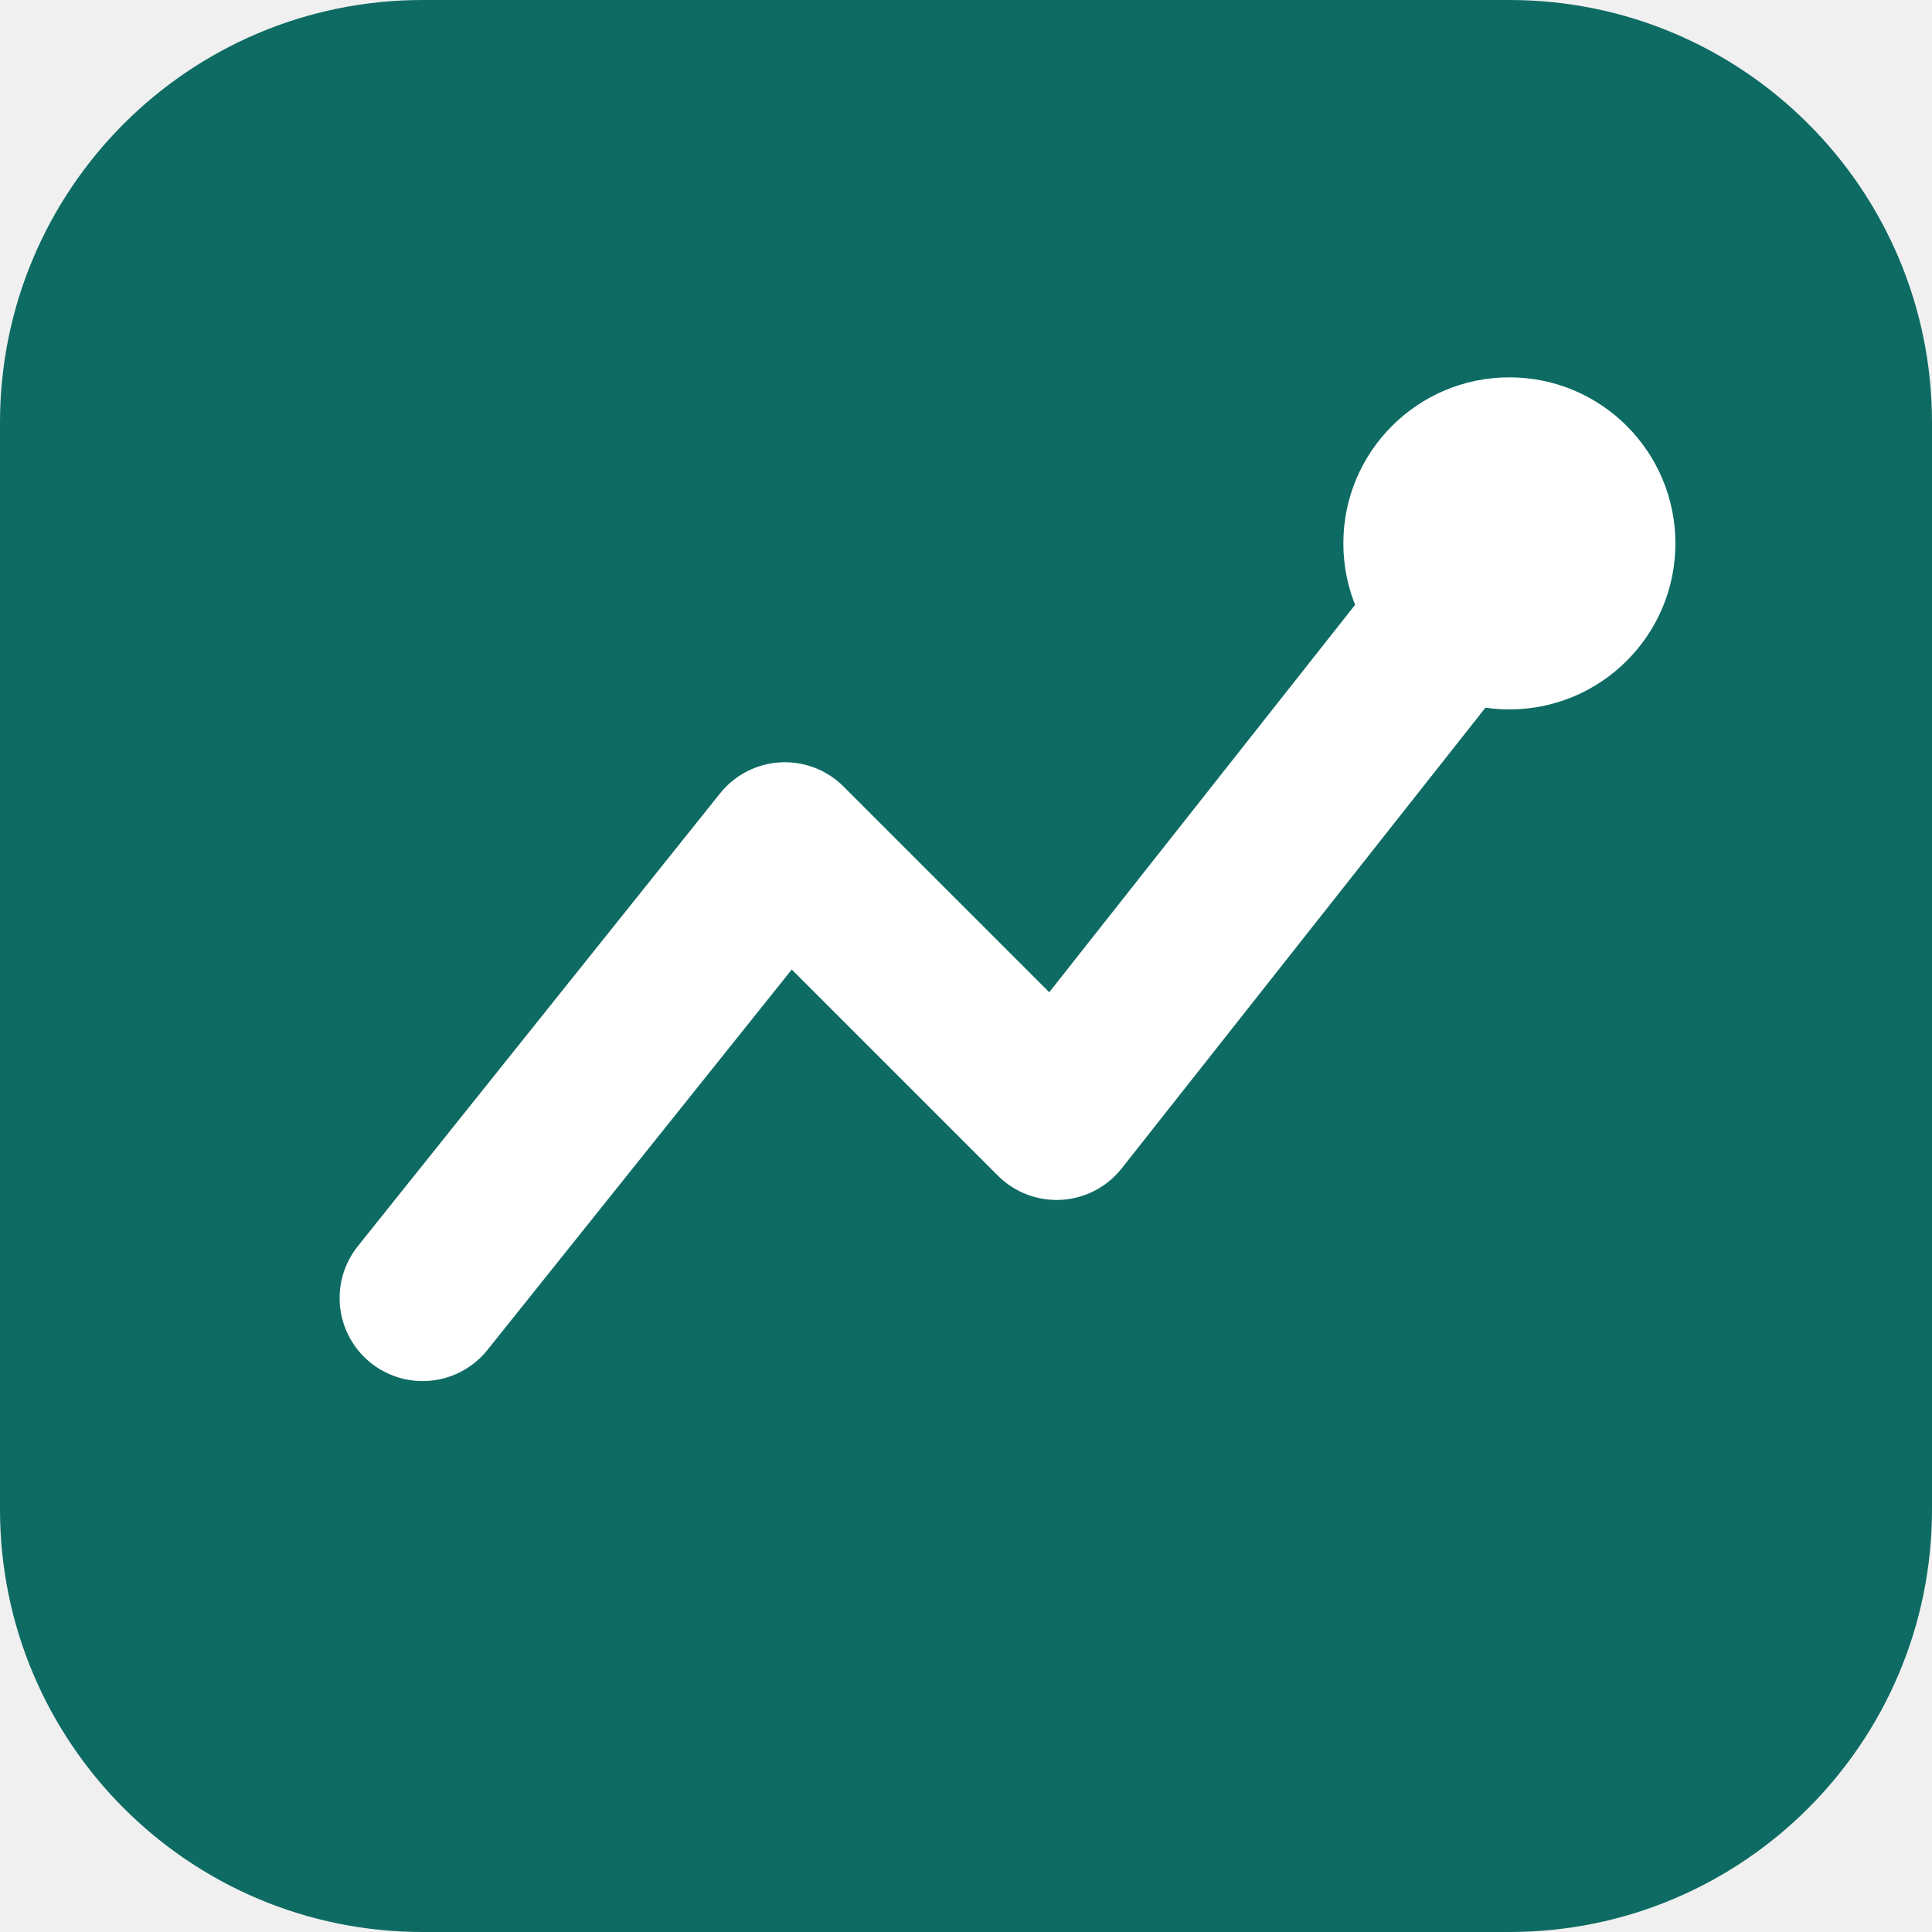
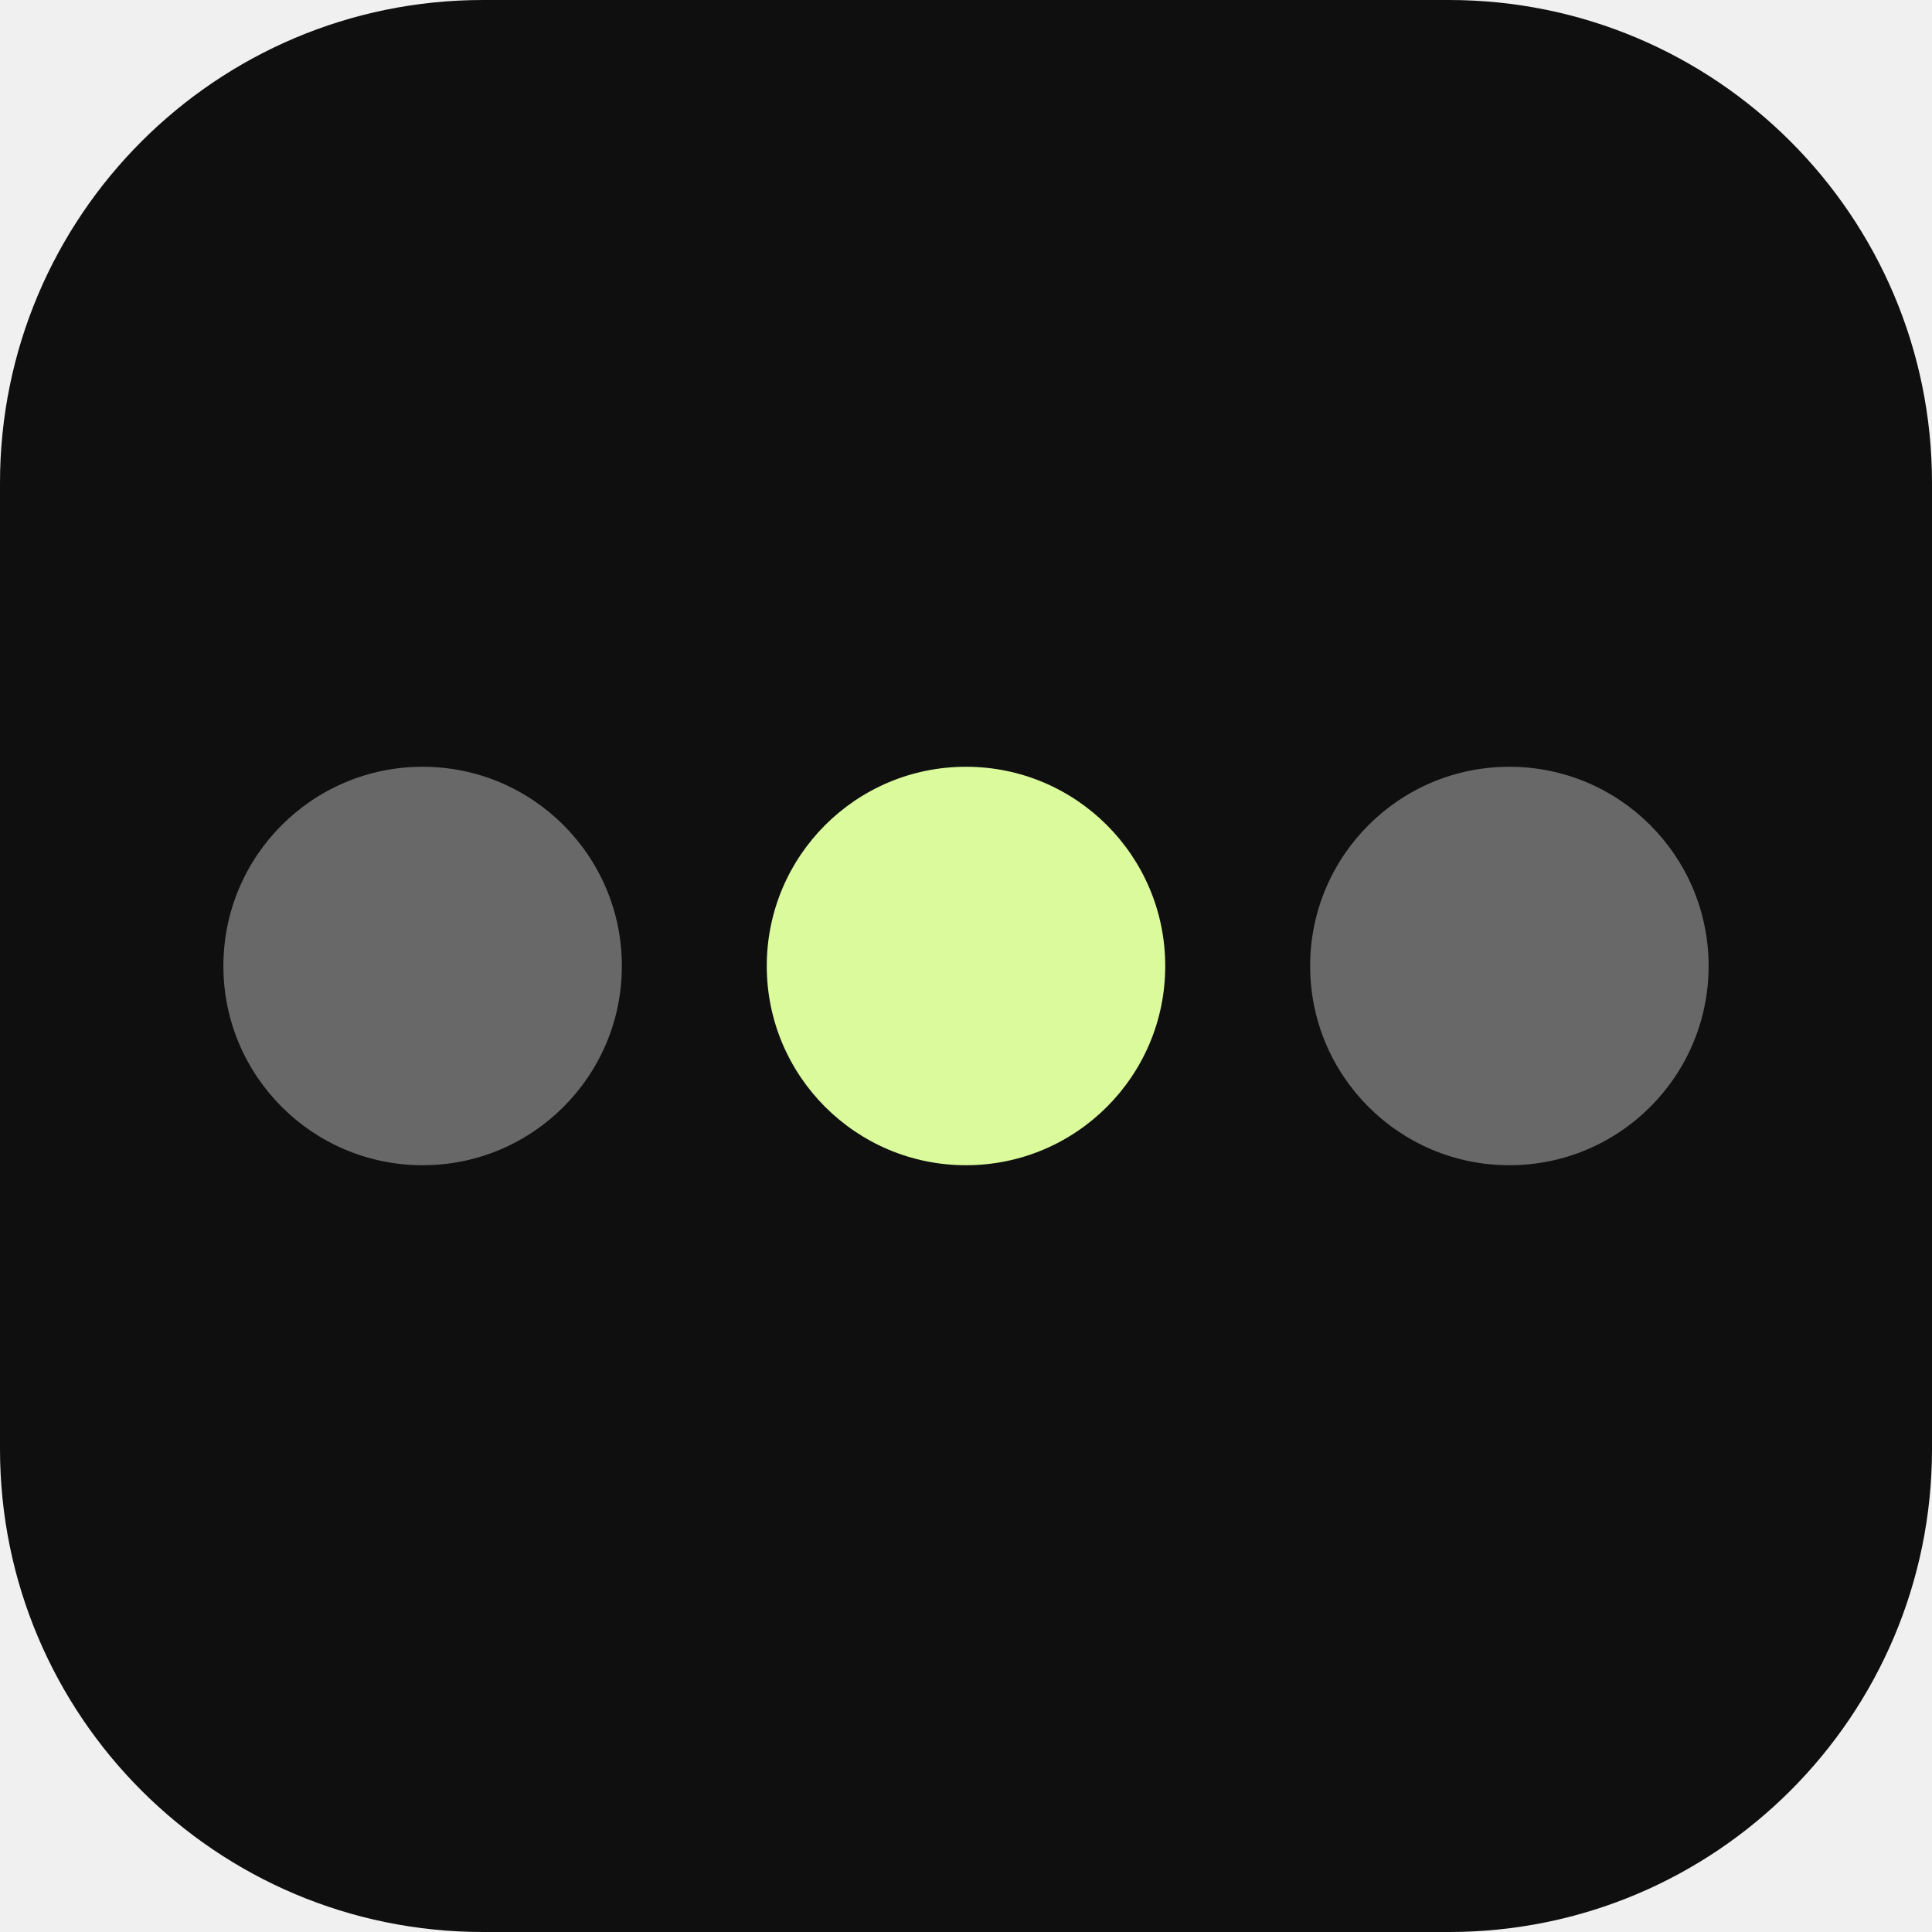
<svg xmlns="http://www.w3.org/2000/svg" viewBox="0 0 32 32">
-   <rect width="32" height="32" rx="7" fill="#0d6b63" />
-   <path d="M7 21.5 13 14l4.5 4.5L25 9" fill="none" stroke="#fff" stroke-width="2.75" stroke-linecap="round" stroke-linejoin="round" />
-   <circle cx="25" cy="9" r="2.75" fill="#fff" />
+   <rect width="32" height="32" rx="8" fill="#0f0f0f" />
+   <circle cx="7" cy="16" r="3.3" fill="#686868" />
+   <circle cx="16" cy="16" r="3.3" fill="#dafa9c" />
+   <circle cx="25" cy="16" r="3.3" fill="#686868" />
</svg>
